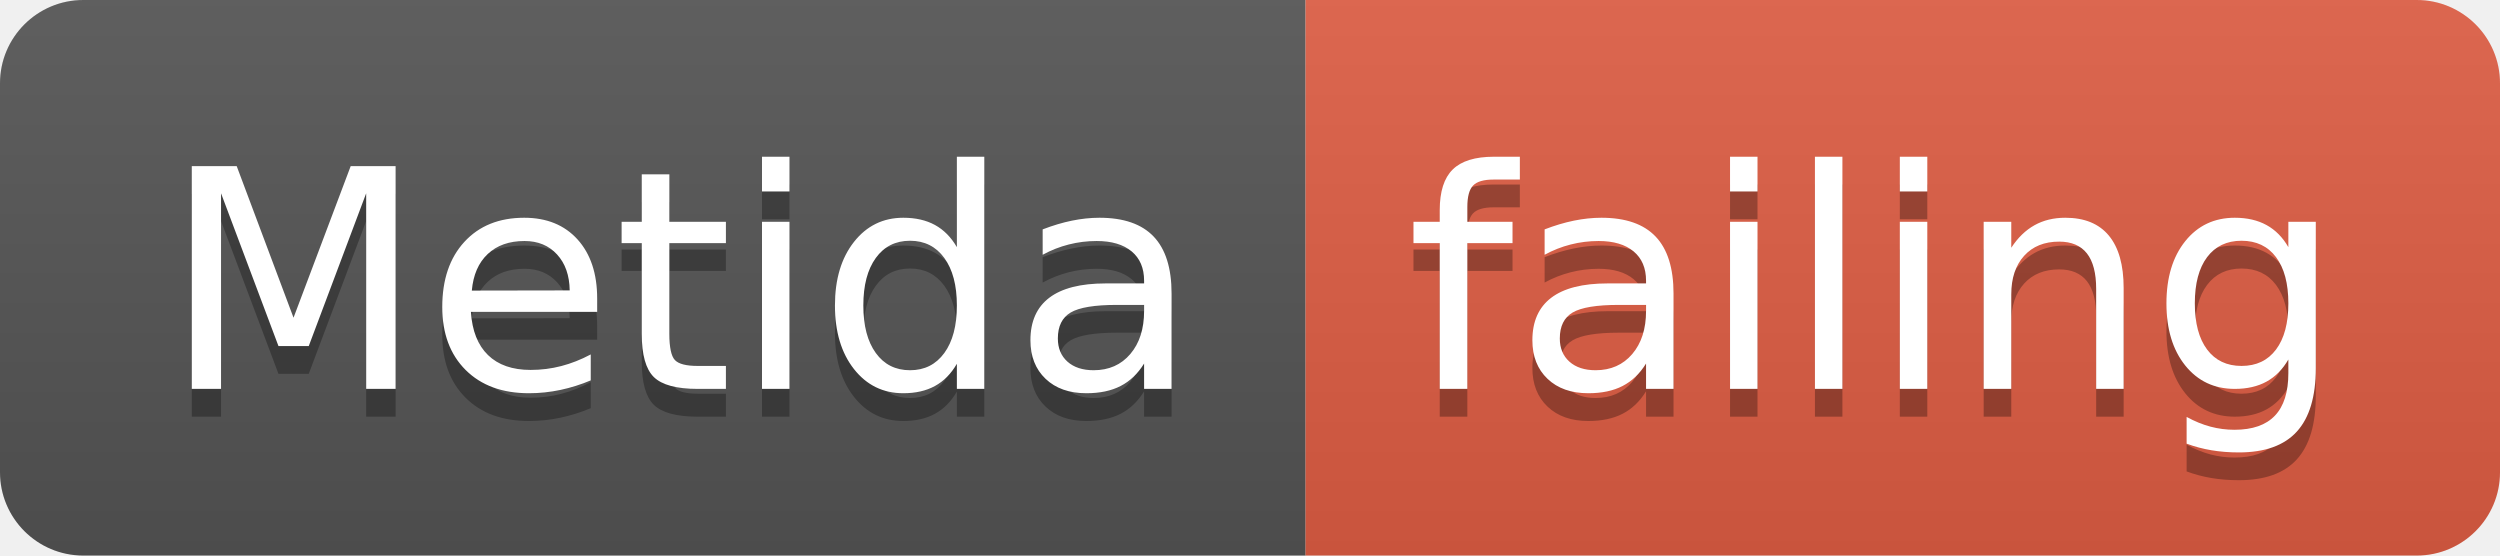
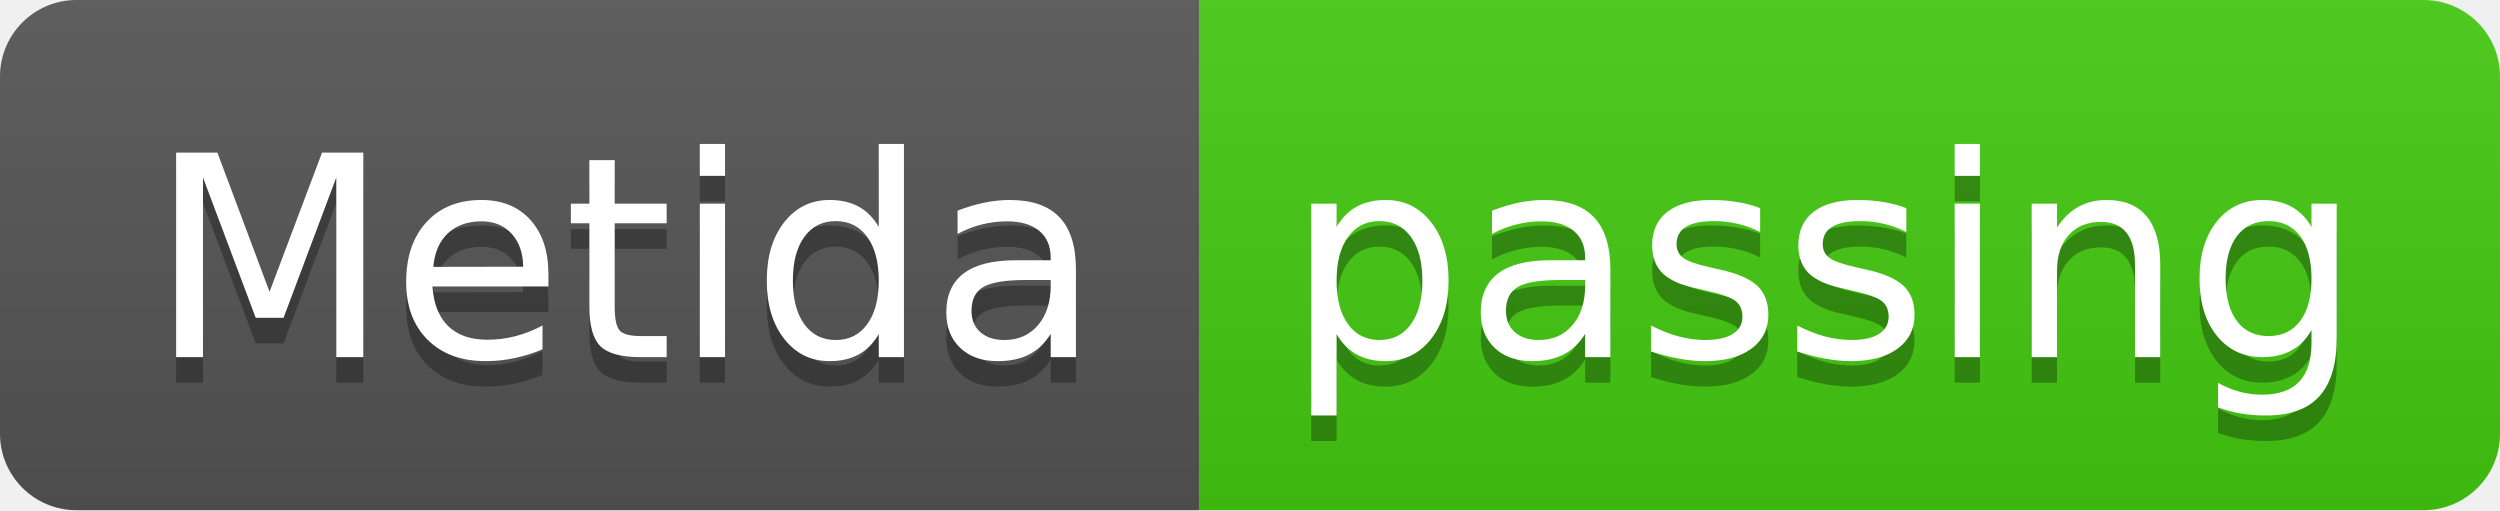
- <svg xmlns="http://www.w3.org/2000/svg" width="90" height="20">
+ <svg xmlns="http://www.w3.org/2000/svg" width="98" height="20">
  <linearGradient id="smooth" x2="0" y2="100%">
    <stop offset="0" stop-color="#bbb" stop-opacity=".1" />
    <stop offset="1" stop-opacity=".1" />
  </linearGradient>
  <clipPath id="round">
-     <rect width="90" height="20" rx="3" fill="#fff" />
+     <rect width="98" height="20" rx="3" fill="#fff" />
  </clipPath>
  <g clip-path="url(#round)">
    <rect width="47" height="20" fill="#555" />
-     <rect x="47" width="43" height="20" fill="#e05d44" />
-     <rect width="90" height="20" fill="url(#smooth)" />
+     <rect x="47" width="51" height="20" fill="#4c1" />
+     <rect width="98" height="20" fill="url(#smooth)" />
  </g>
  <g fill="#fff" text-anchor="middle" font-family="DejaVu Sans,Verdana,Geneva,sans-serif" font-size="110">
    <text x="245" y="150" fill="#010101" fill-opacity=".3" transform="scale(0.1)" textLength="370" lengthAdjust="spacing">Metida</text>
    <text x="245" y="140" transform="scale(0.1)" textLength="370" lengthAdjust="spacing">Metida</text>
-     <text x="675" y="150" fill="#010101" fill-opacity=".3" transform="scale(0.1)" textLength="330" lengthAdjust="spacing">failing</text>
-     <text x="675" y="140" transform="scale(0.1)" textLength="330" lengthAdjust="spacing">failing</text>
+     <text x="715" y="150" fill="#010101" fill-opacity=".3" transform="scale(0.1)" textLength="410" lengthAdjust="spacing">passing</text>
+     <text x="715" y="140" transform="scale(0.1)" textLength="410" lengthAdjust="spacing">passing</text>
  </g>
</svg>
